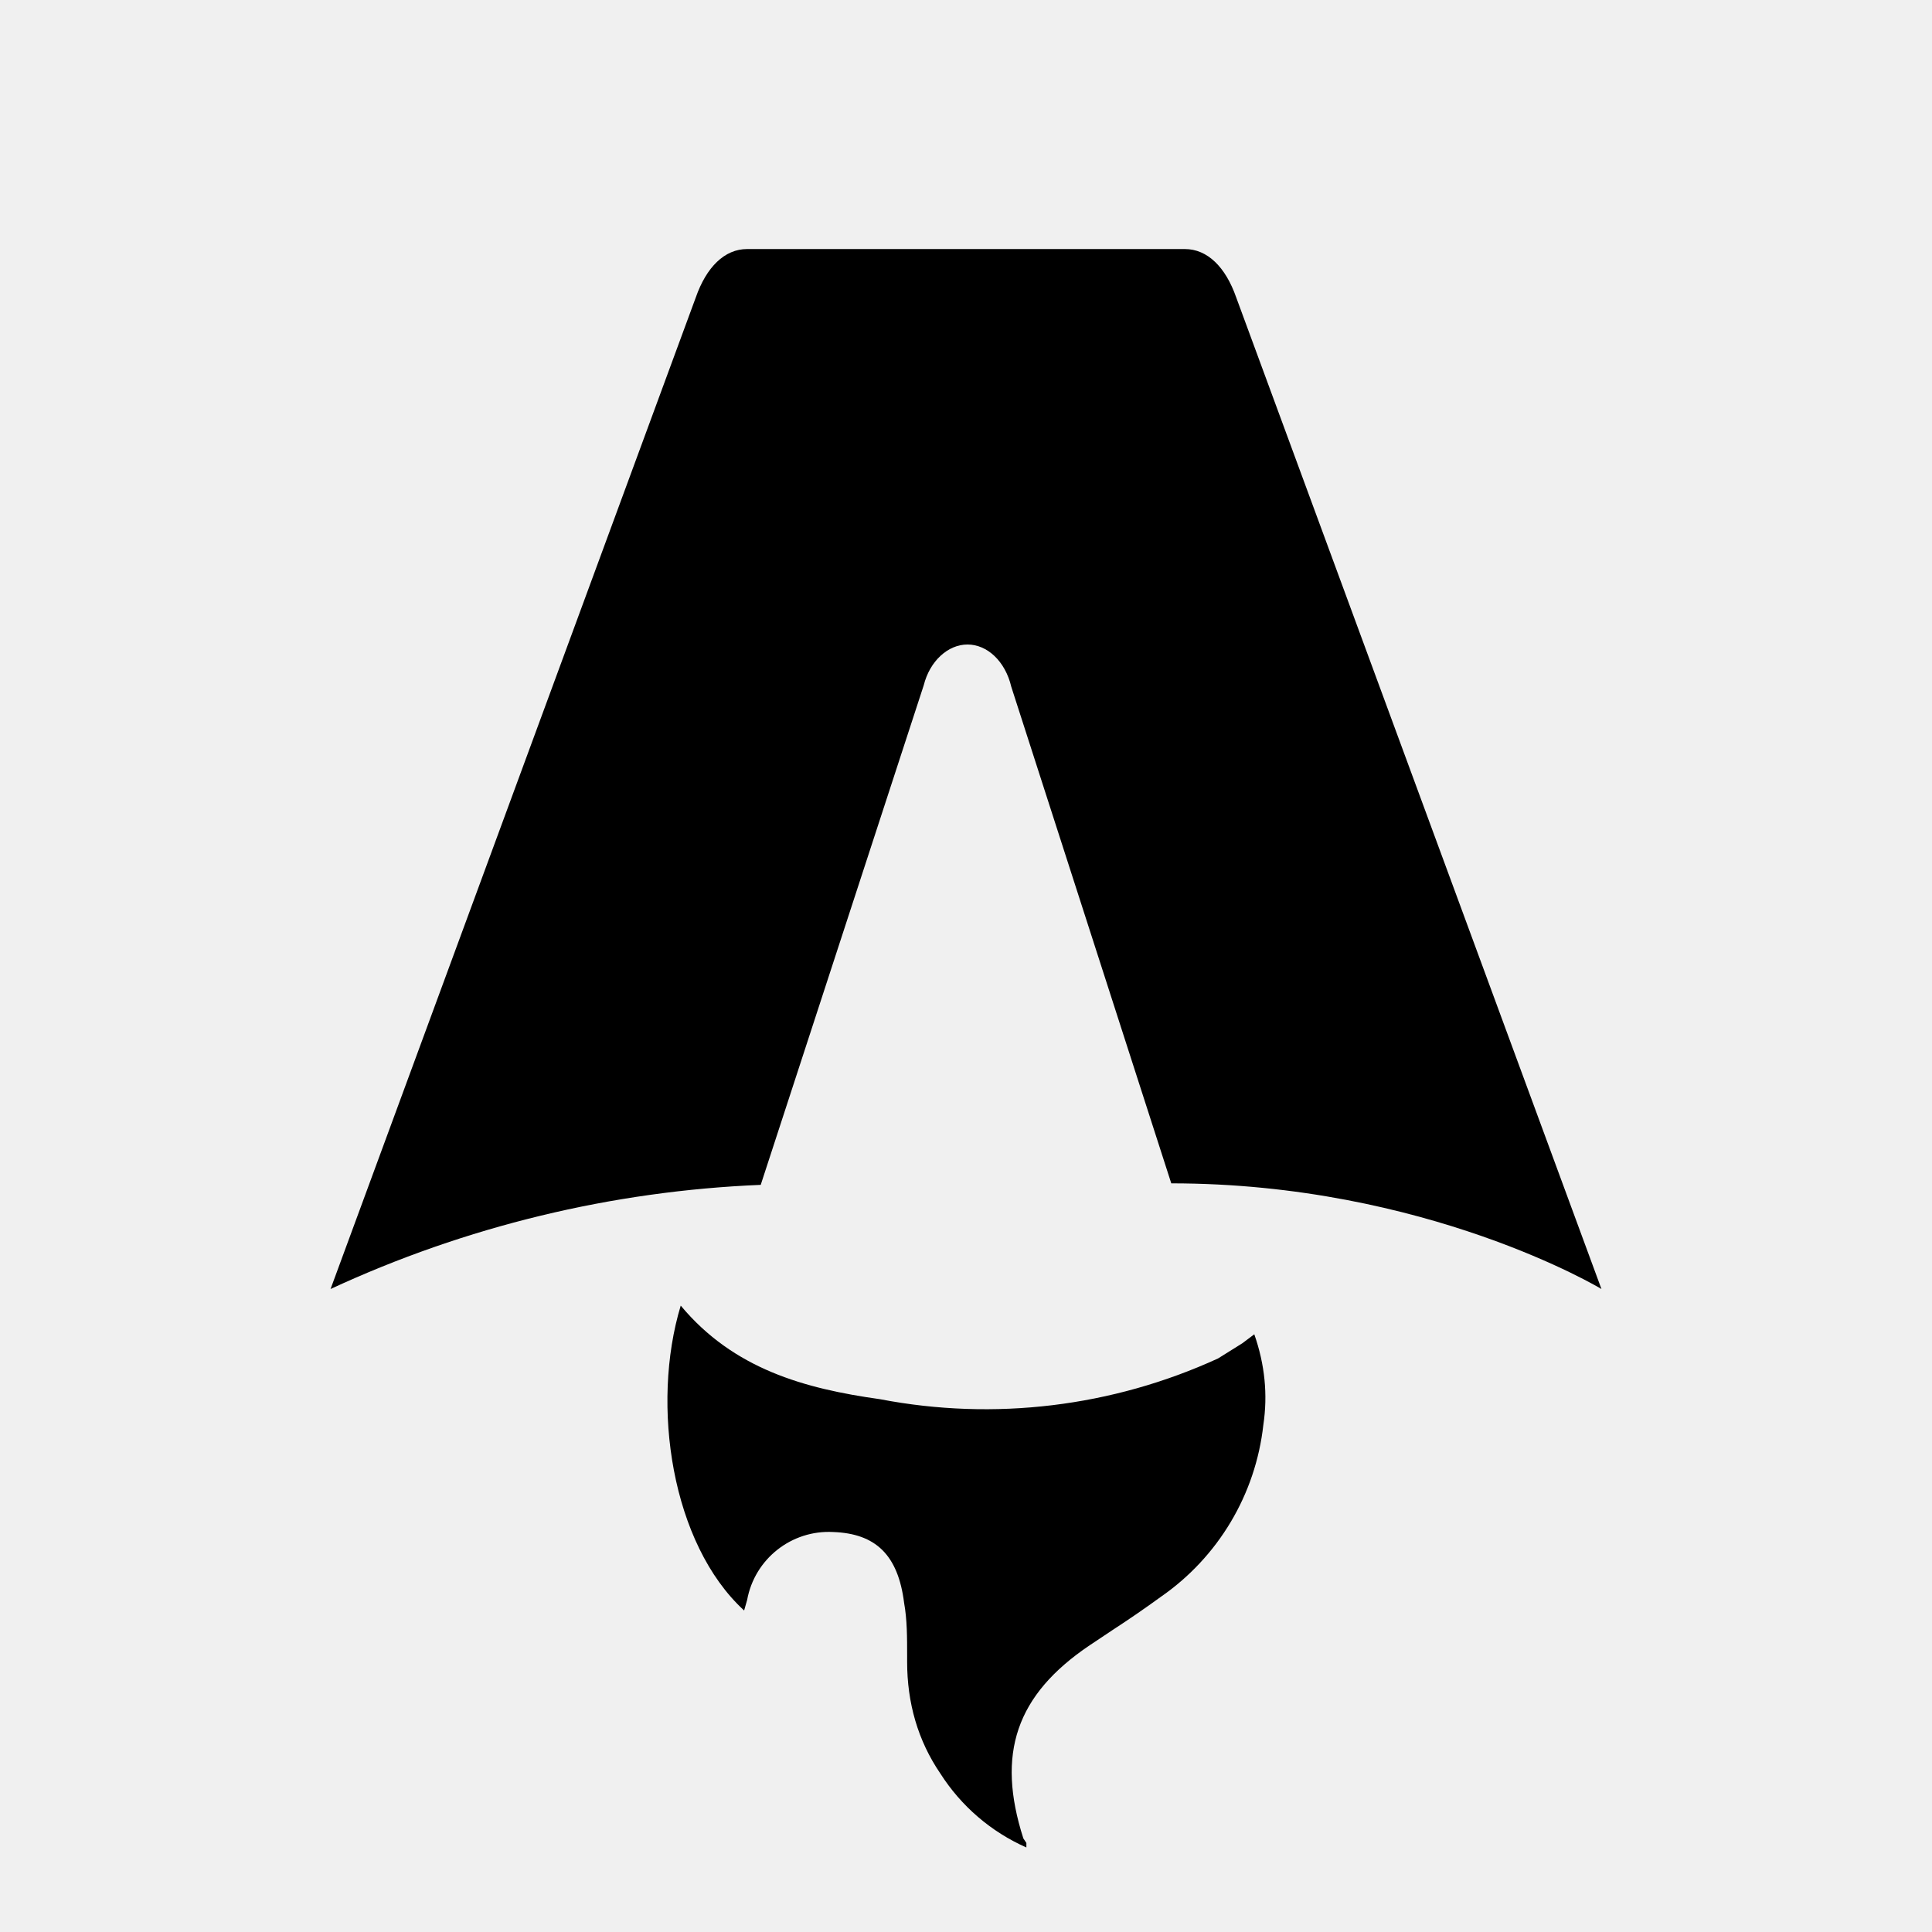
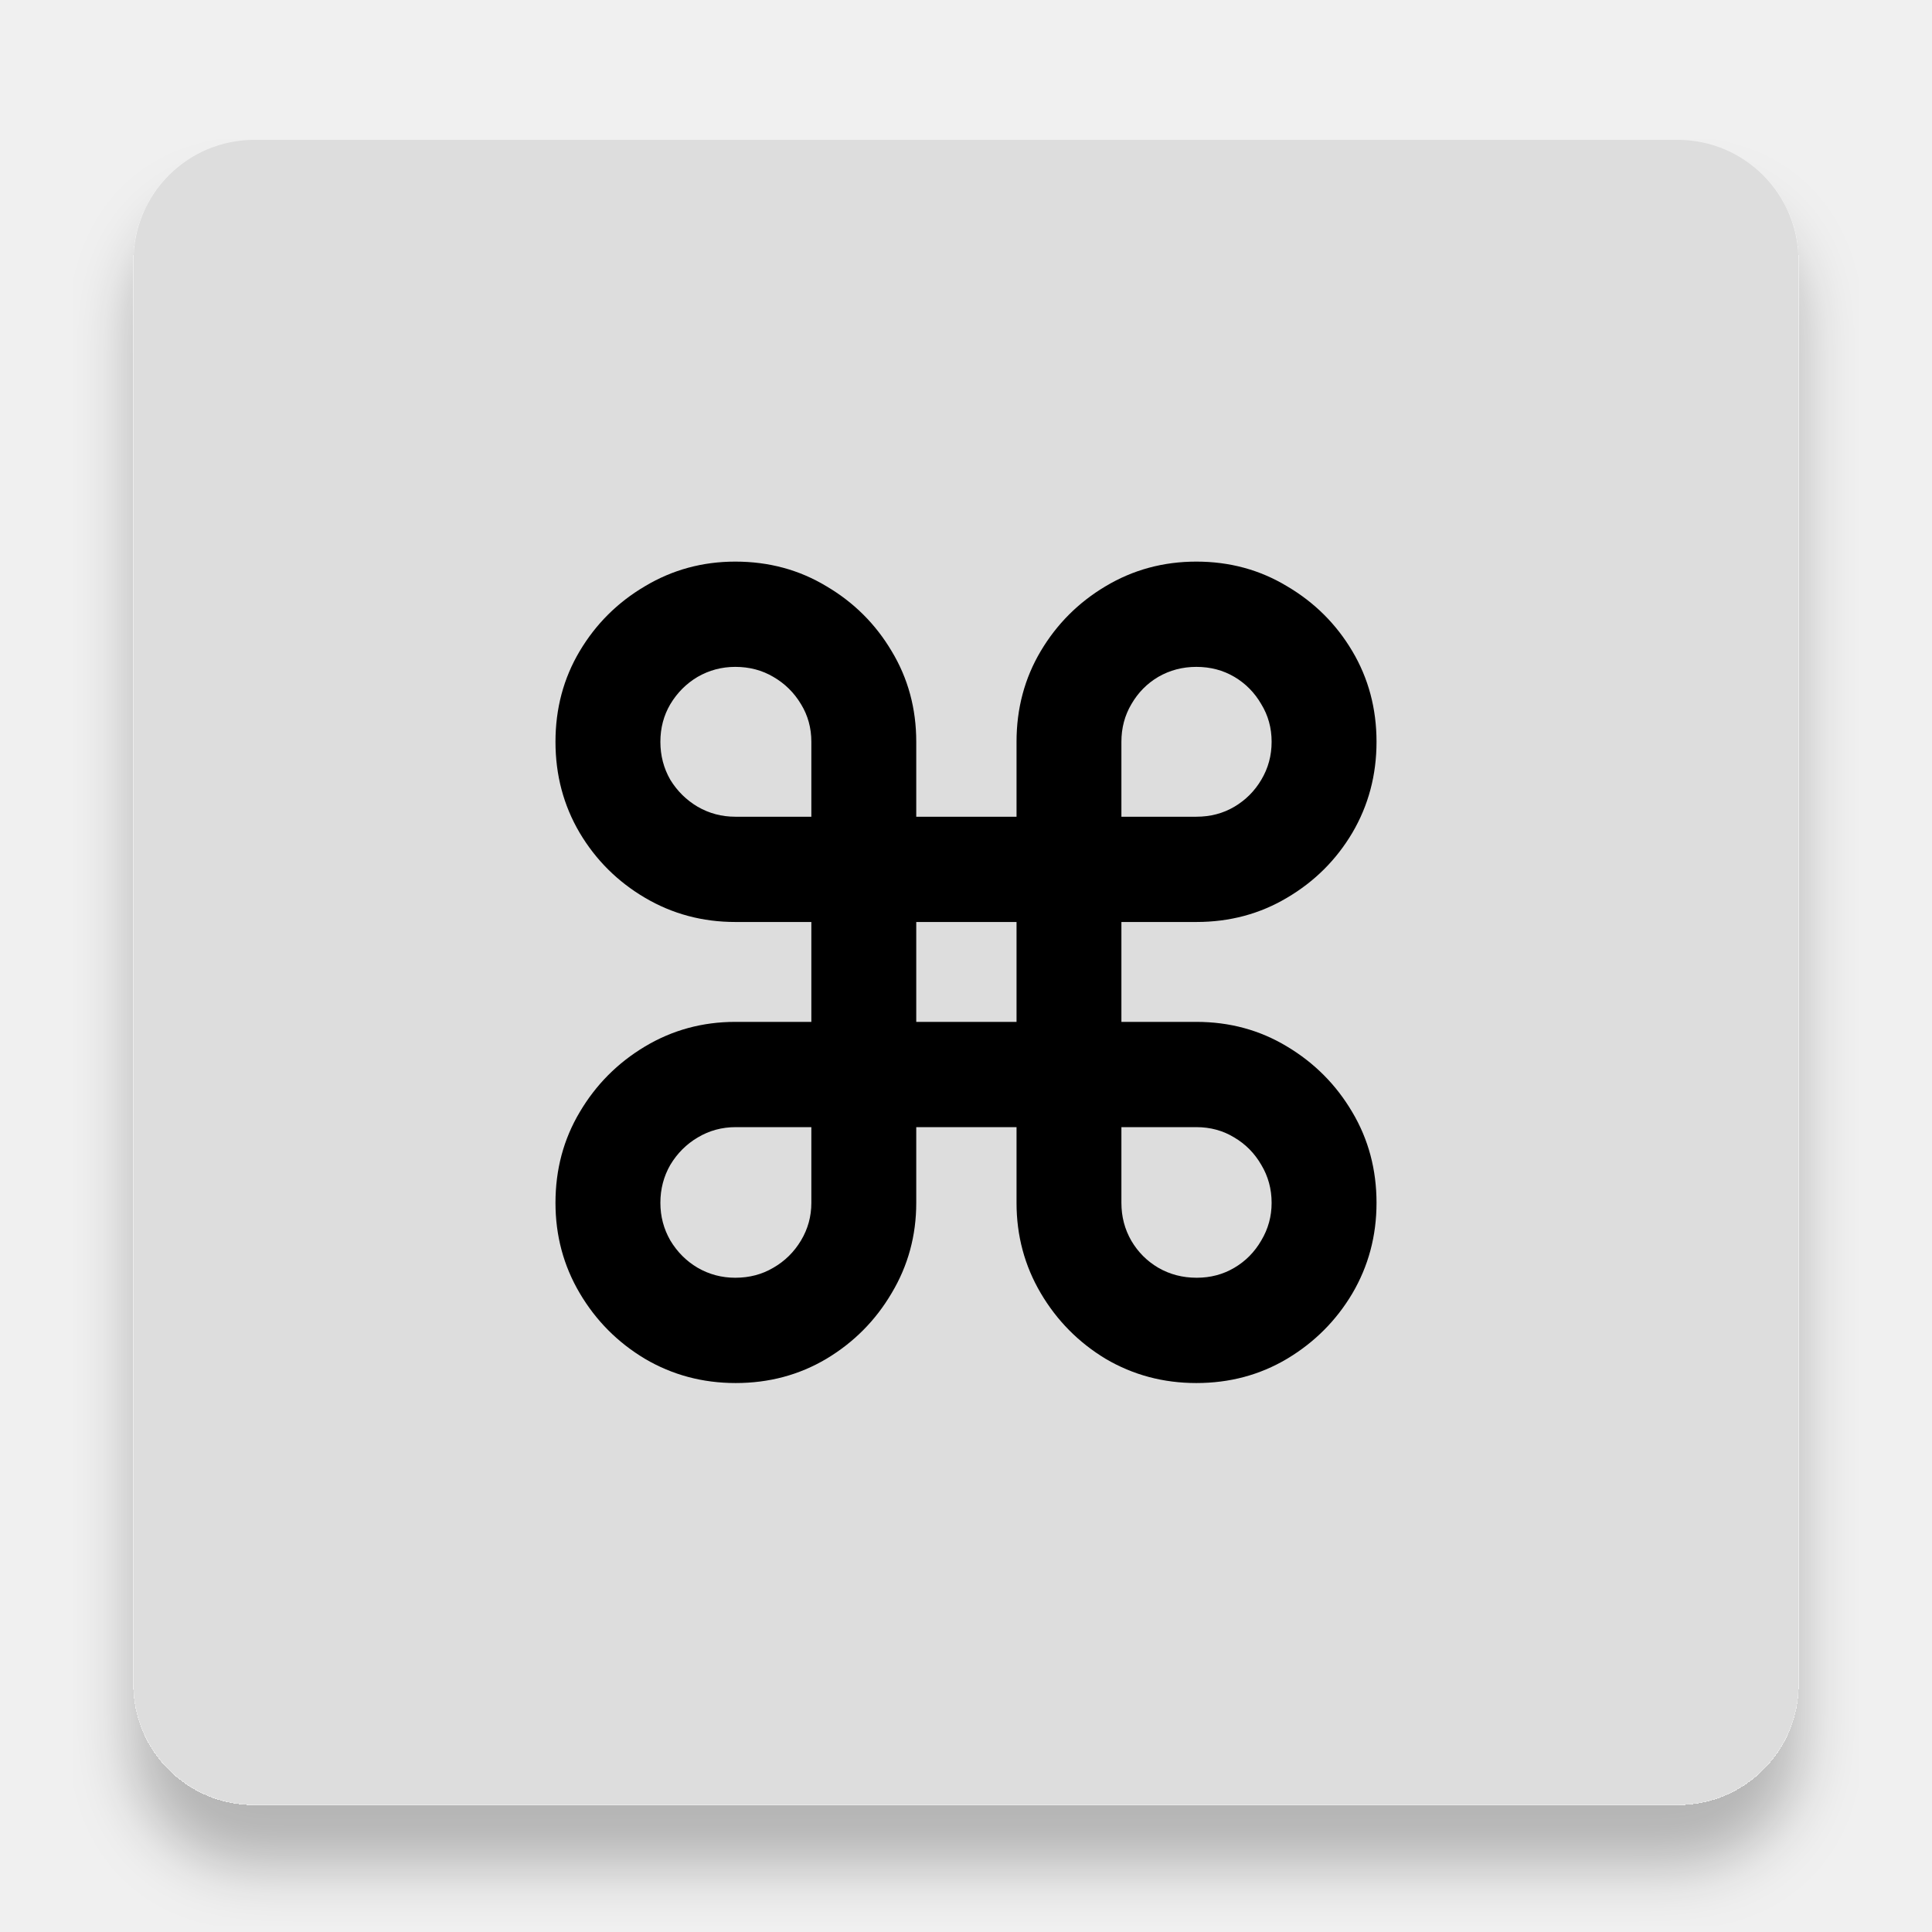
- <svg xmlns="http://www.w3.org/2000/svg" fill="none" viewBox="0 0 128 128">
-   <path d="M50.4 78.5a75.1 75.1 0 0 0-28.5 6.9l24.2-65.7c.7-2 1.9-3.2 3.4-3.2h29c1.5 0 2.7 1.2 3.4 3.2l24.2 65.7s-11.6-7-28.5-7L67 45.5c-.4-1.7-1.6-2.8-2.9-2.8-1.3 0-2.5 1.1-2.9 2.7L50.4 78.5Zm-1.1 28.2Zm-4.2-20.2c-2 6.6-.6 15.8 4.2 20.2a17.5 17.5 0 0 1 .2-.7 5.5 5.5 0 0 1 5.7-4.5c2.8.1 4.3 1.5 4.7 4.7.2 1.1.2 2.3.2 3.5v.4c0 2.7.7 5.2 2.2 7.4a13 13 0 0 0 5.7 4.9v-.3l-.2-.3c-1.8-5.6-.5-9.5 4.4-12.8l1.5-1a73 73 0 0 0 3.2-2.2 16 16 0 0 0 6.8-11.4c.3-2 .1-4-.6-6l-.8.6-1.6 1a37 37 0 0 1-22.4 2.7c-5-.7-9.7-2-13.2-6.2Z" />
-   <style>
-         path { fill: #000; }
-         @media (prefers-color-scheme: dark) {
-             path { fill: #FFF; }
-         }
-     </style>
+ <svg xmlns="http://www.w3.org/2000/svg" width="64" height="64" viewBox="0 0 64 64" fill="none">
+   <g filter="url(#filter0_d_274_87)">
+     <rect x="4.424" y="4.633" width="55.152" height="55.152" rx="4" fill="#DDDDDD" />
+   </g>
+   <path d="M24.37 45.815C23.276 45.815 22.274 45.547 21.366 45.013C20.459 44.47 19.738 43.744 19.203 42.836C18.668 41.928 18.401 40.932 18.401 39.846C18.401 38.742 18.668 37.741 19.203 36.842C19.738 35.934 20.459 35.209 21.366 34.666C22.274 34.123 23.271 33.851 24.357 33.851H26.877V30.542H24.357C23.271 30.542 22.274 30.275 21.366 29.74C20.459 29.206 19.738 28.489 19.203 27.589C18.668 26.681 18.401 25.676 18.401 24.573C18.401 23.47 18.668 22.469 19.203 21.57C19.738 20.67 20.459 19.953 21.366 19.419C22.274 18.876 23.271 18.604 24.357 18.604C25.469 18.604 26.474 18.876 27.374 19.419C28.282 19.953 29.003 20.67 29.537 21.57C30.08 22.469 30.352 23.47 30.352 24.573V27.055H33.674V24.573C33.674 23.47 33.941 22.469 34.475 21.57C35.01 20.67 35.727 19.953 36.626 19.419C37.534 18.876 38.535 18.604 39.63 18.604C40.733 18.604 41.734 18.876 42.633 19.419C43.541 19.953 44.263 20.67 44.797 21.57C45.331 22.469 45.599 23.47 45.599 24.573C45.599 25.676 45.331 26.681 44.797 27.589C44.263 28.489 43.541 29.206 42.633 29.74C41.734 30.275 40.733 30.542 39.63 30.542H37.148V33.851H39.63C40.733 33.851 41.734 34.123 42.633 34.666C43.541 35.209 44.263 35.934 44.797 36.842C45.331 37.741 45.599 38.742 45.599 39.846C45.599 40.94 45.331 41.941 44.797 42.849C44.263 43.748 43.541 44.47 42.633 45.013C41.734 45.547 40.733 45.815 39.63 45.815C38.535 45.815 37.534 45.547 36.626 45.013C35.727 44.47 35.01 43.744 34.475 42.836C33.941 41.928 33.674 40.932 33.674 39.846V37.338H30.352V39.846C30.352 40.932 30.08 41.928 29.537 42.836C29.003 43.744 28.282 44.47 27.374 45.013C26.474 45.547 25.473 45.815 24.37 45.815ZM24.357 42.327C24.824 42.327 25.244 42.217 25.617 41.996C25.999 41.776 26.305 41.475 26.534 41.093C26.763 40.711 26.877 40.295 26.877 39.846V37.338H24.37C23.912 37.338 23.492 37.453 23.11 37.682C22.737 37.903 22.436 38.204 22.206 38.586C21.986 38.967 21.876 39.387 21.876 39.846C21.876 40.295 21.986 40.711 22.206 41.093C22.436 41.475 22.737 41.776 23.11 41.996C23.492 42.217 23.908 42.327 24.357 42.327ZM24.357 27.055H26.877V24.573C26.877 24.115 26.763 23.699 26.534 23.326C26.305 22.944 25.999 22.643 25.617 22.422C25.244 22.202 24.824 22.091 24.357 22.091C23.908 22.091 23.492 22.202 23.11 22.422C22.737 22.643 22.436 22.944 22.206 23.326C21.986 23.699 21.876 24.115 21.876 24.573C21.876 25.031 21.986 25.451 22.206 25.833C22.436 26.206 22.737 26.503 23.11 26.724C23.492 26.945 23.908 27.055 24.357 27.055ZM37.148 27.055H39.63C40.096 27.055 40.517 26.945 40.89 26.724C41.263 26.503 41.56 26.206 41.781 25.833C42.01 25.451 42.124 25.031 42.124 24.573C42.124 24.115 42.01 23.699 41.781 23.326C41.56 22.944 41.263 22.643 40.89 22.422C40.517 22.202 40.096 22.091 39.63 22.091C39.172 22.091 38.752 22.202 38.37 22.422C37.996 22.643 37.7 22.944 37.479 23.326C37.258 23.699 37.148 24.115 37.148 24.573V27.055ZM39.643 42.327C40.101 42.327 40.517 42.217 40.89 41.996C41.263 41.776 41.56 41.475 41.781 41.093C42.01 40.711 42.124 40.295 42.124 39.846C42.124 39.387 42.01 38.967 41.781 38.586C41.56 38.204 41.263 37.903 40.89 37.682C40.517 37.453 40.096 37.338 39.63 37.338H37.148V39.846C37.148 40.304 37.258 40.724 37.479 41.105C37.7 41.479 37.996 41.776 38.37 41.996C38.752 42.217 39.176 42.327 39.643 42.327ZM30.352 33.851H33.674V30.542H30.352V33.851Z" fill="black" />
+   <defs>
+     <filter id="filter0_d_274_87" x="2.424" y="4.633" width="59.152" height="59.152" filterUnits="userSpaceOnUse" color-interpolation-filters="sRGB">
+       <feFlood flood-opacity="0" result="BackgroundImageFix" />
+       <feColorMatrix in="SourceAlpha" type="matrix" values="0 0 0 0 0 0 0 0 0 0 0 0 0 0 0 0 0 0 127 0" result="hardAlpha" />
+       <feOffset dy="2" />
+       <feGaussianBlur stdDeviation="1" />
+       <feComposite in2="hardAlpha" operator="out" />
+       <feColorMatrix type="matrix" values="0 0 0 0 0 0 0 0 0 0 0 0 0 0 0 0 0 0 0.25 0" />
+       <feBlend mode="normal" in2="BackgroundImageFix" result="effect1_dropShadow_274_87" />
+       <feBlend mode="normal" in="SourceGraphic" in2="effect1_dropShadow_274_87" result="shape" />
+     </filter>
+   </defs>
</svg>
